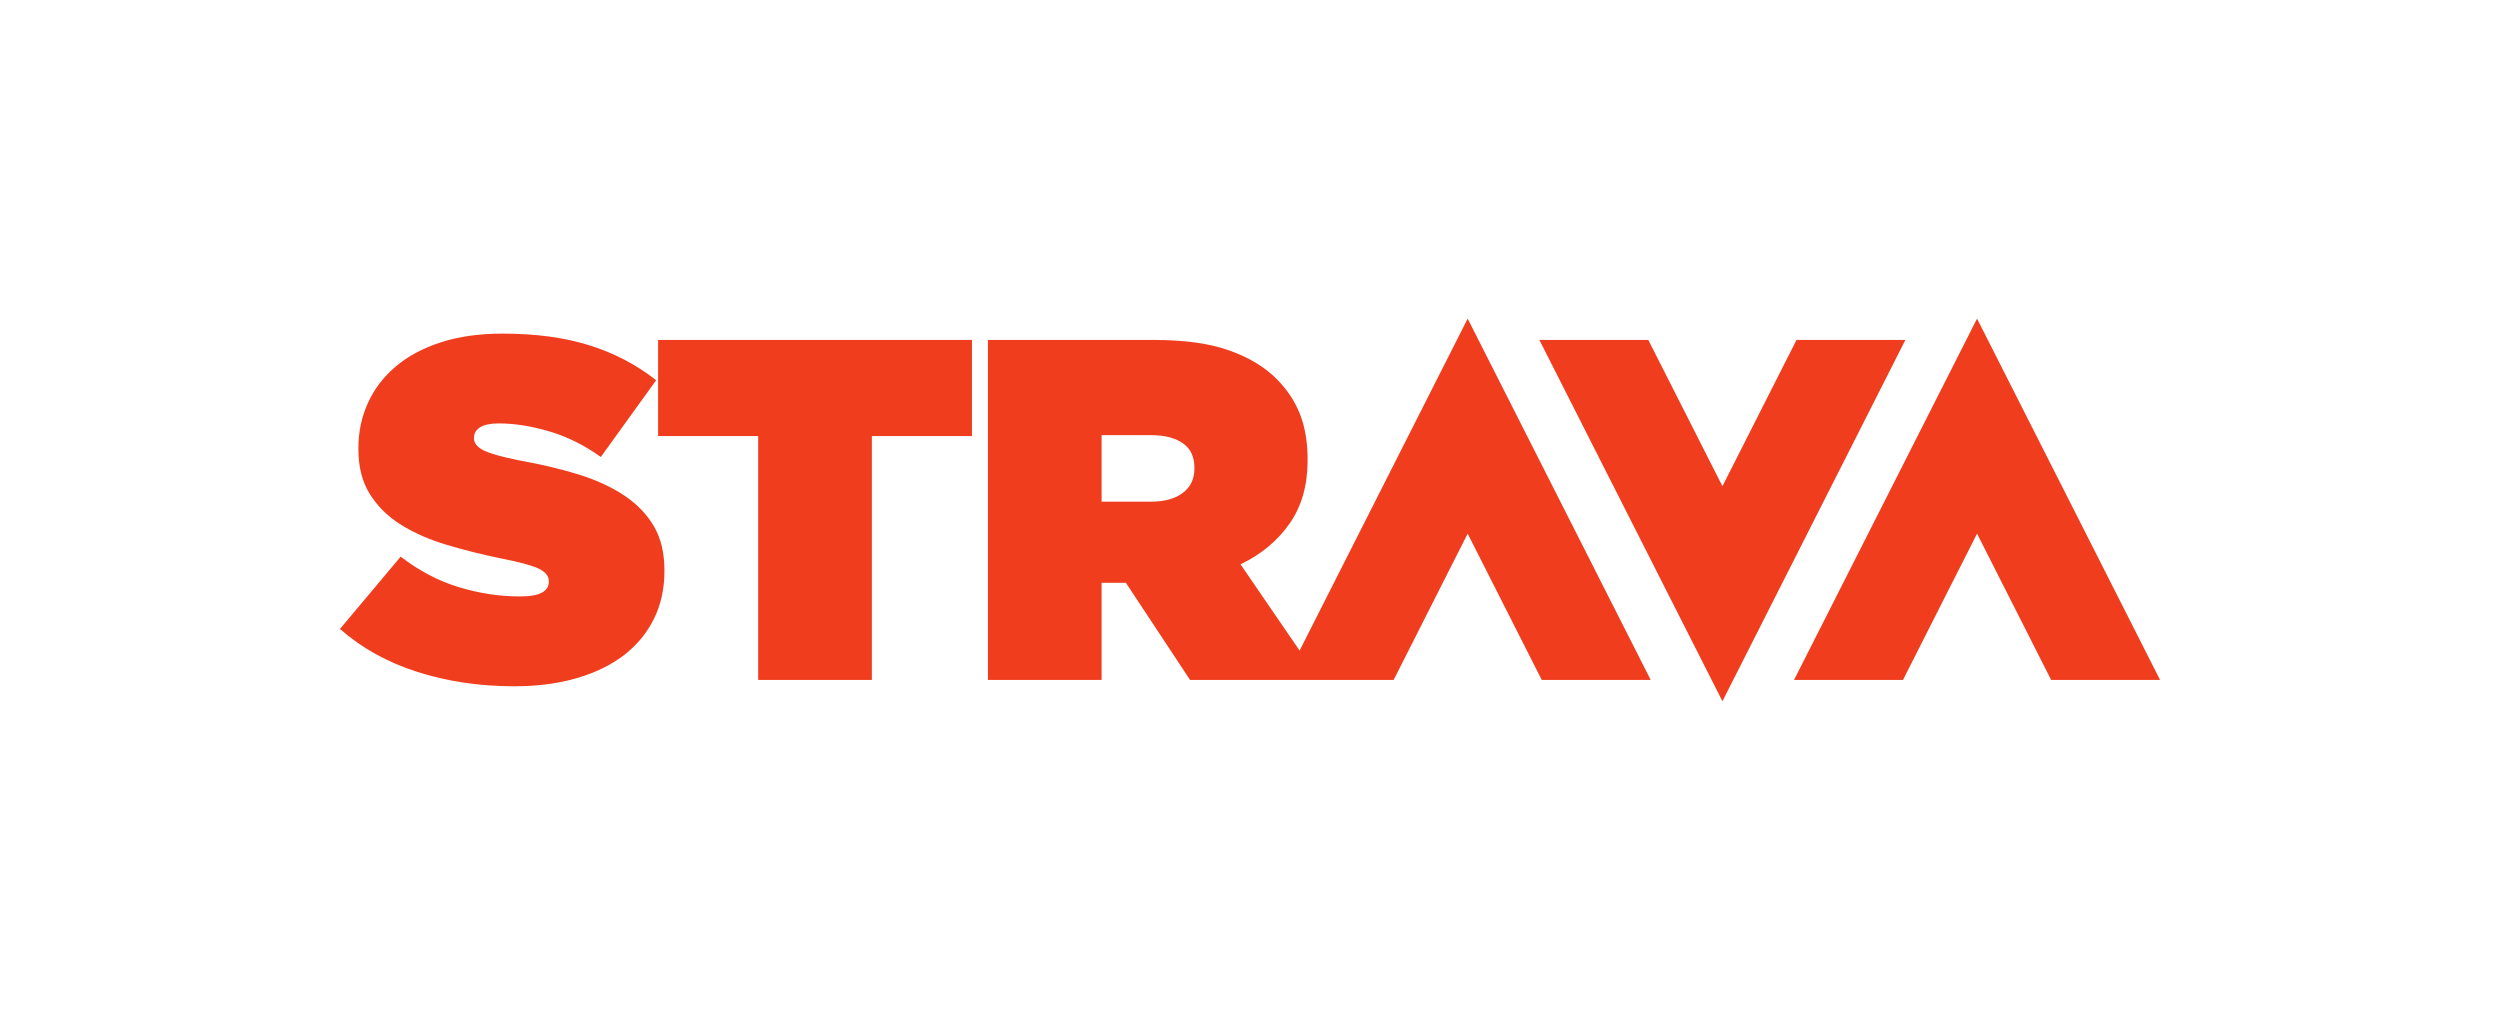
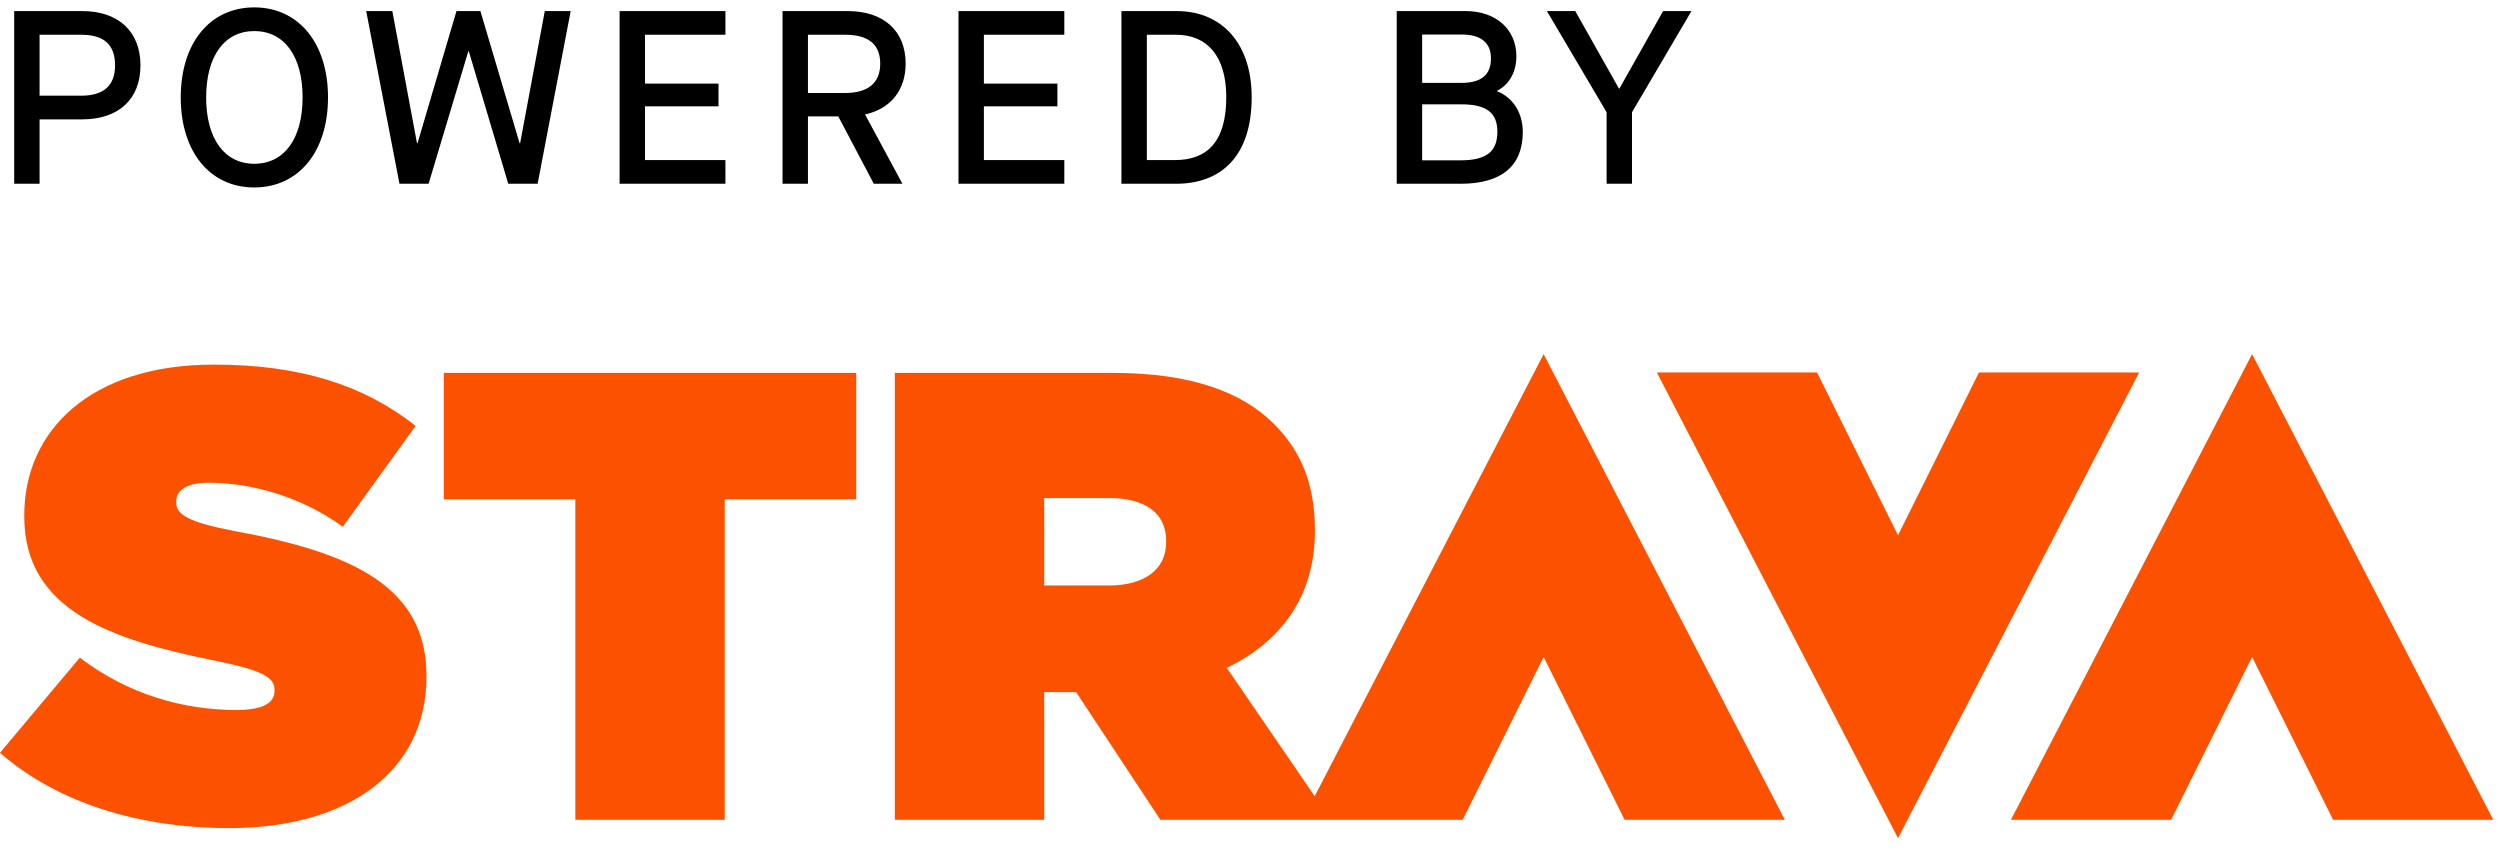
- <svg xmlns="http://www.w3.org/2000/svg" viewBox="0 0 261.373 106.627" height="106.627" width="261.373" xml:space="preserve" id="svg2" version="1.1">
-   <defs id="defs6">
-  </defs>
-   <g transform="matrix(1.333333,0,0,-1.333333,0,106.6267)" id="g10">
-     <g transform="scale(0.1)" id="g12">
-       <path id="path14" style="fill:#f03d1e;fill-opacity:1;fill-rule:nonzero;stroke:none" d="m 1408.68,533.137 -58.09,-114.672 -58.12,114.672 h -85.42 l 143.54,-283.285 143.45,283.285 z M 936.563,433.008 c 0,8.613 -3.067,15.047 -9.157,19.199 -6.066,4.195 -14.355,6.277 -24.734,6.277 h -38.879 v -52.168 h 38.484 c 10.668,0 19.063,2.286 25.129,6.856 6.09,4.574 9.157,10.949 9.157,19.066 z M 1150.83,549.852 1294.34,266.57 h -85.43 l -58.08,114.684 -58.04,-114.684 h -57.98 -27.4 -74.285 l -50.297,76.16 h -0.723 -18.312 V 266.57 H 774.66 v 266.567 h 130.293 c 23.863,0 43.477,-2.735 58.824,-8.192 15.395,-5.449 27.739,-12.894 37.143,-22.289 8.14,-8.101 14.23,-17.265 18.31,-27.383 4.04,-10.16 6.09,-22.132 6.09,-35.785 v -0.808 c 0,-19.532 -4.7,-36.039 -14.12,-49.485 -9.37,-13.453 -22.188,-24.152 -38.473,-31.996 l 46.323,-67.629 z m 399.41,0 -143.49,-283.282 h 85.42 l 58.07,114.684 58.1,-114.684 h 85.4 z M 516.027,457.777 h 78.465 V 266.57 h 89.153 v 191.207 h 78.484 v 75.36 H 516.027 Z m -3.211,-70.863 c 5.446,-9.391 8.18,-20.836 8.18,-34.266 v -0.781 c 0,-13.949 -2.773,-26.543 -8.387,-37.699 -5.574,-11.184 -13.464,-20.629 -23.613,-28.387 -10.172,-7.726 -22.496,-13.691 -36.957,-17.886 -14.457,-4.215 -30.738,-6.317 -48.738,-6.317 -27.156,0 -52.508,3.777 -76,11.246 -23.488,7.508 -43.727,18.746 -60.735,33.692 l 47.602,56.722 c 14.461,-11.148 29.727,-19.156 45.695,-23.972 15.992,-4.828 31.879,-7.239 47.621,-7.239 8.141,0 13.961,1.024 17.524,3.032 3.586,2.039 5.324,4.839 5.324,8.379 v 0.753 c 0,3.844 -2.633,7.055 -7.809,9.551 -5.175,2.539 -14.933,5.188 -29.144,7.977 -14.977,3.066 -29.27,6.636 -42.836,10.687 -13.59,4.032 -25.52,9.258 -35.797,15.617 -10.293,6.332 -18.473,14.36 -24.586,23.997 -6.09,9.656 -9.133,21.472 -9.133,35.421 v 0.77 c 0,12.707 2.465,24.523 7.438,35.43 4.906,10.914 12.156,20.453 21.683,28.554 9.532,8.129 21.36,14.465 35.465,19.067 14.043,4.566 30.242,6.847 48.551,6.847 25.875,0 48.535,-3.054 67.965,-9.168 19.43,-6.046 36.871,-15.203 52.383,-27.382 l -43.414,-60.196 c -12.696,9.168 -26.098,15.828 -40.184,20.028 -14.129,4.199 -27.344,6.3 -39.812,6.3 -6.59,0 -11.477,-1.015 -14.645,-3.054 -3.23,-2.032 -4.766,-4.711 -4.766,-7.996 v -0.758 c 0,-3.582 2.383,-6.629 7.231,-9.176 4.848,-2.523 14.23,-5.199 28.172,-7.996 17.023,-3.023 32.5,-6.719 46.5,-11.008 13.941,-4.363 25.972,-9.859 35.98,-16.605 10.028,-6.731 17.793,-14.754 23.242,-24.184">
-    </path>
-     </g>
-   </g>
+ <svg xmlns="http://www.w3.org/2000/svg" width="176" height="60" viewBox="0 0 176 60" fill="none">
+   <path d="M0.998 12.937H2.786V8.404H5.773C8.361 8.404 9.889 6.98 9.889 4.601C9.889 2.239 8.361 0.78 5.791 0.78H0.998V12.937ZM2.786 6.737V2.447H5.721C7.319 2.447 8.101 3.142 8.101 4.601C8.101 6.025 7.302 6.737 5.704 6.737H2.786ZM17.899 13.197C21.025 13.197 23.092 10.679 23.092 6.858C23.092 3.038 21.025 0.52 17.899 0.52C14.773 0.52 12.724 3.038 12.724 6.858C12.724 10.679 14.773 13.197 17.899 13.197ZM17.899 11.53C15.798 11.53 14.513 9.759 14.513 6.858C14.513 3.958 15.798 2.187 17.899 2.187C20.018 2.187 21.303 3.958 21.303 6.858C21.303 9.759 20.018 11.53 17.899 11.53ZM28.124 12.937H30.173L32.969 3.611H33.004L35.782 12.937H37.849L40.176 0.78H38.353L36.616 10.088H36.581L33.82 0.78H32.136L29.392 10.088H29.357L27.62 0.78H25.78L28.124 12.937ZM43.62 12.937H51.07V11.269H45.408V7.484H50.583V5.886H45.408V2.447H51.07V0.78H43.62V12.937ZM60.908 8.057C62.697 7.657 63.757 6.355 63.757 4.479C63.757 2.169 62.211 0.78 59.675 0.78H55.091V12.937H56.88V8.196H59.016L61.516 12.937H63.531L60.908 8.074V8.057ZM56.88 6.546V2.447H59.502C61.134 2.447 61.968 3.125 61.968 4.479C61.968 5.834 61.117 6.546 59.502 6.546H56.88ZM67.478 12.937H74.928V11.269H69.266V7.484H74.442V5.886H69.266V2.447H74.928V0.78H67.478V12.937ZM78.949 12.937H82.787C85.982 12.937 88.118 10.992 88.118 6.841C88.118 3.02 85.982 0.78 82.856 0.78H78.949V12.937ZM80.738 11.269V2.447H82.804C84.958 2.447 86.33 3.923 86.33 6.841C86.33 10.002 84.958 11.269 82.718 11.269H80.738ZM98.33 12.937H102.828C105.711 12.937 107.204 11.686 107.204 9.29C107.204 7.918 106.492 6.858 105.398 6.424V6.389C106.232 5.973 106.753 5.087 106.753 3.958C106.753 2.065 105.311 0.78 103.192 0.78H98.33V12.937ZM100.119 5.834V2.43H102.897C104.252 2.43 104.964 3.003 104.964 4.114C104.964 5.261 104.287 5.834 102.897 5.834H100.119ZM100.119 11.287V7.345H102.863C104.651 7.345 105.415 7.935 105.415 9.272C105.415 10.679 104.634 11.287 102.828 11.287H100.119ZM113.105 12.937H114.893V7.9L119.079 0.78H117.082L114.008 6.233H113.973L110.899 0.78H108.902L113.105 7.9V12.937Z" fill="black" />
+   <path fill-rule="evenodd" clip-rule="evenodd" d="M93.692 57.714L93.691 57.712H102.972L108.673 46.249L114.374 57.712H125.651L108.672 24.93L92.554 56.052L86.366 47.017C90.187 45.174 92.569 41.983 92.569 37.399V37.309C92.569 34.073 91.58 31.736 89.692 29.848C87.49 27.645 83.939 26.252 78.366 26.252H62.995V57.714H73.512V48.725H75.759L81.692 57.714H93.692ZM158.547 24.93L141.57 57.712H152.848L158.549 46.249L164.25 57.712H175.527L158.547 24.93ZM133.62 59.002L150.597 26.22H139.32L133.619 37.683L127.918 26.22H116.641L133.62 59.002ZM78.052 41.219C80.568 41.219 82.097 40.096 82.097 38.163V38.073C82.097 36.05 80.523 35.062 78.097 35.062H73.512V41.219H78.052ZM40.504 35.151H31.245V26.252H60.279V35.151H51.021V57.714H40.504V35.151ZM5.619 46.298L0 52.995C4 56.501 9.753 58.298 16.135 58.298C24.585 58.298 30.023 54.253 30.023 47.646V47.556C30.023 41.219 24.63 38.882 16.585 37.399C13.259 36.769 12.405 36.23 12.405 35.376V35.286C12.405 34.522 13.124 33.983 14.697 33.983C17.618 33.983 21.169 34.927 24.135 37.084L29.259 29.983C25.619 27.106 21.124 25.668 15.057 25.668C6.382 25.668 1.708 30.297 1.708 36.275V36.365C1.708 43.017 7.911 45.04 14.966 46.477C18.338 47.152 19.326 47.646 19.326 48.545V48.635C19.326 49.489 18.517 49.983 16.629 49.983C12.944 49.983 9.034 48.905 5.619 46.298Z" fill="#FC5200" />
</svg>
